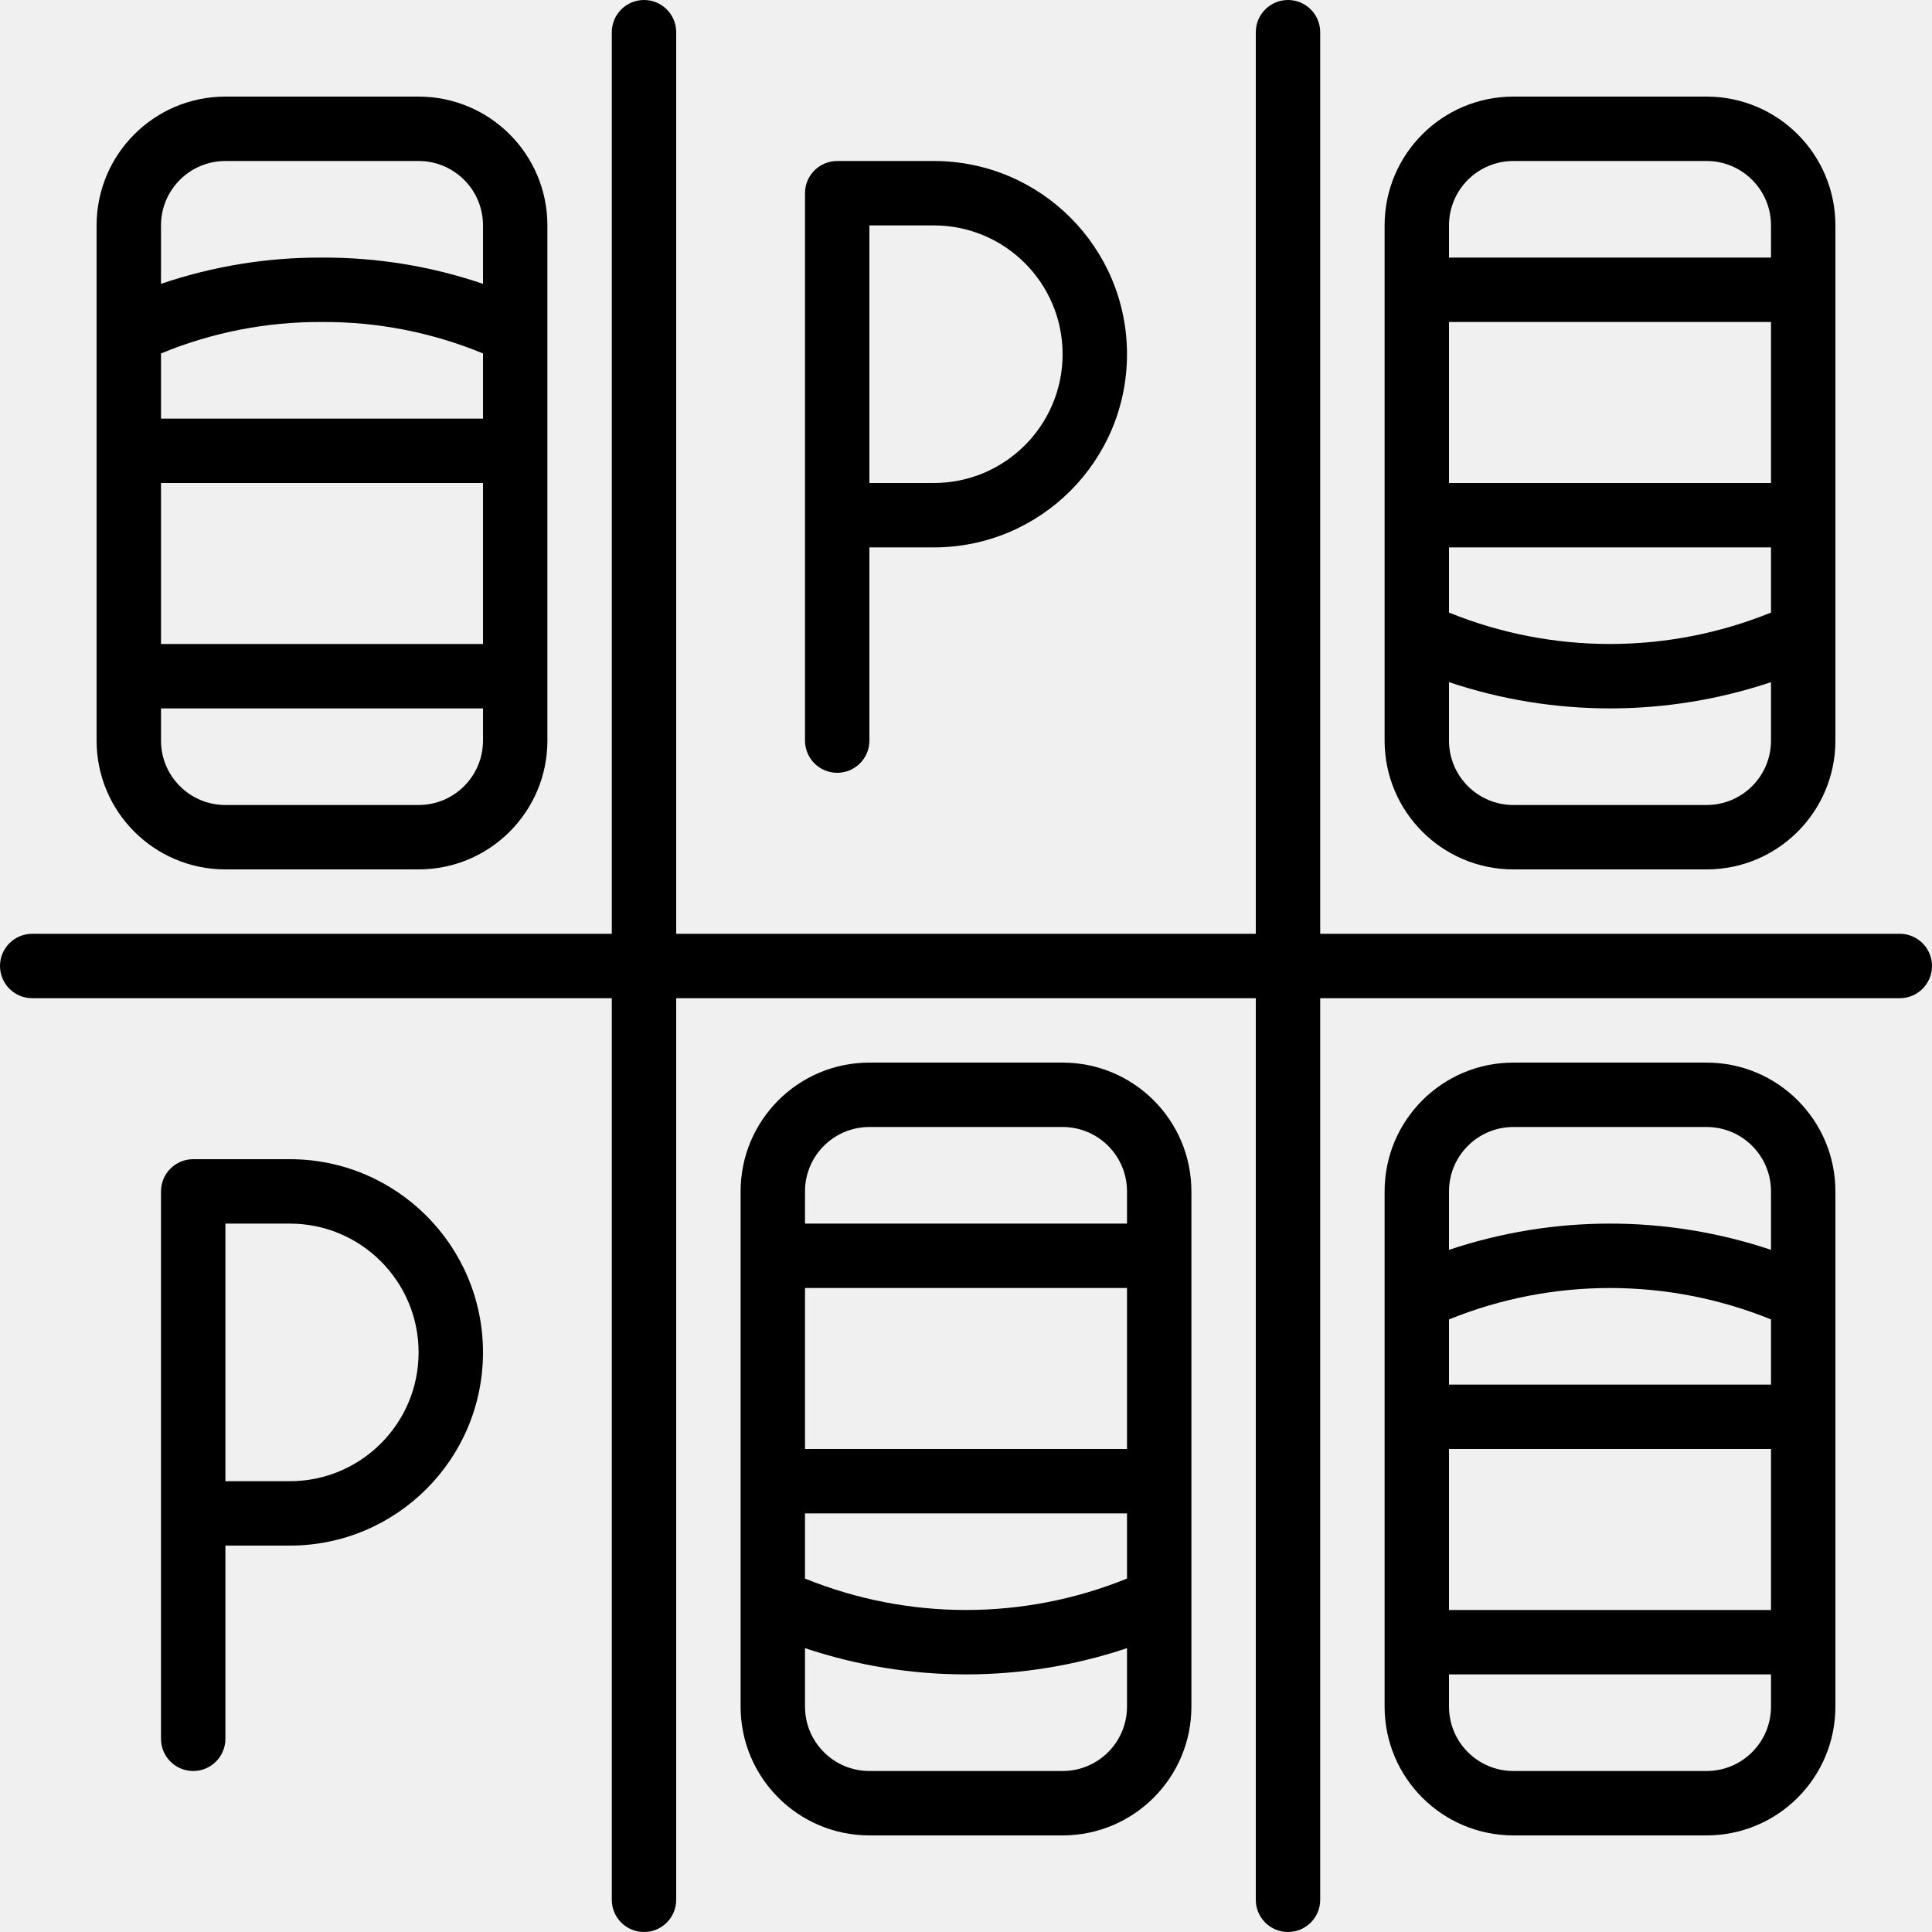
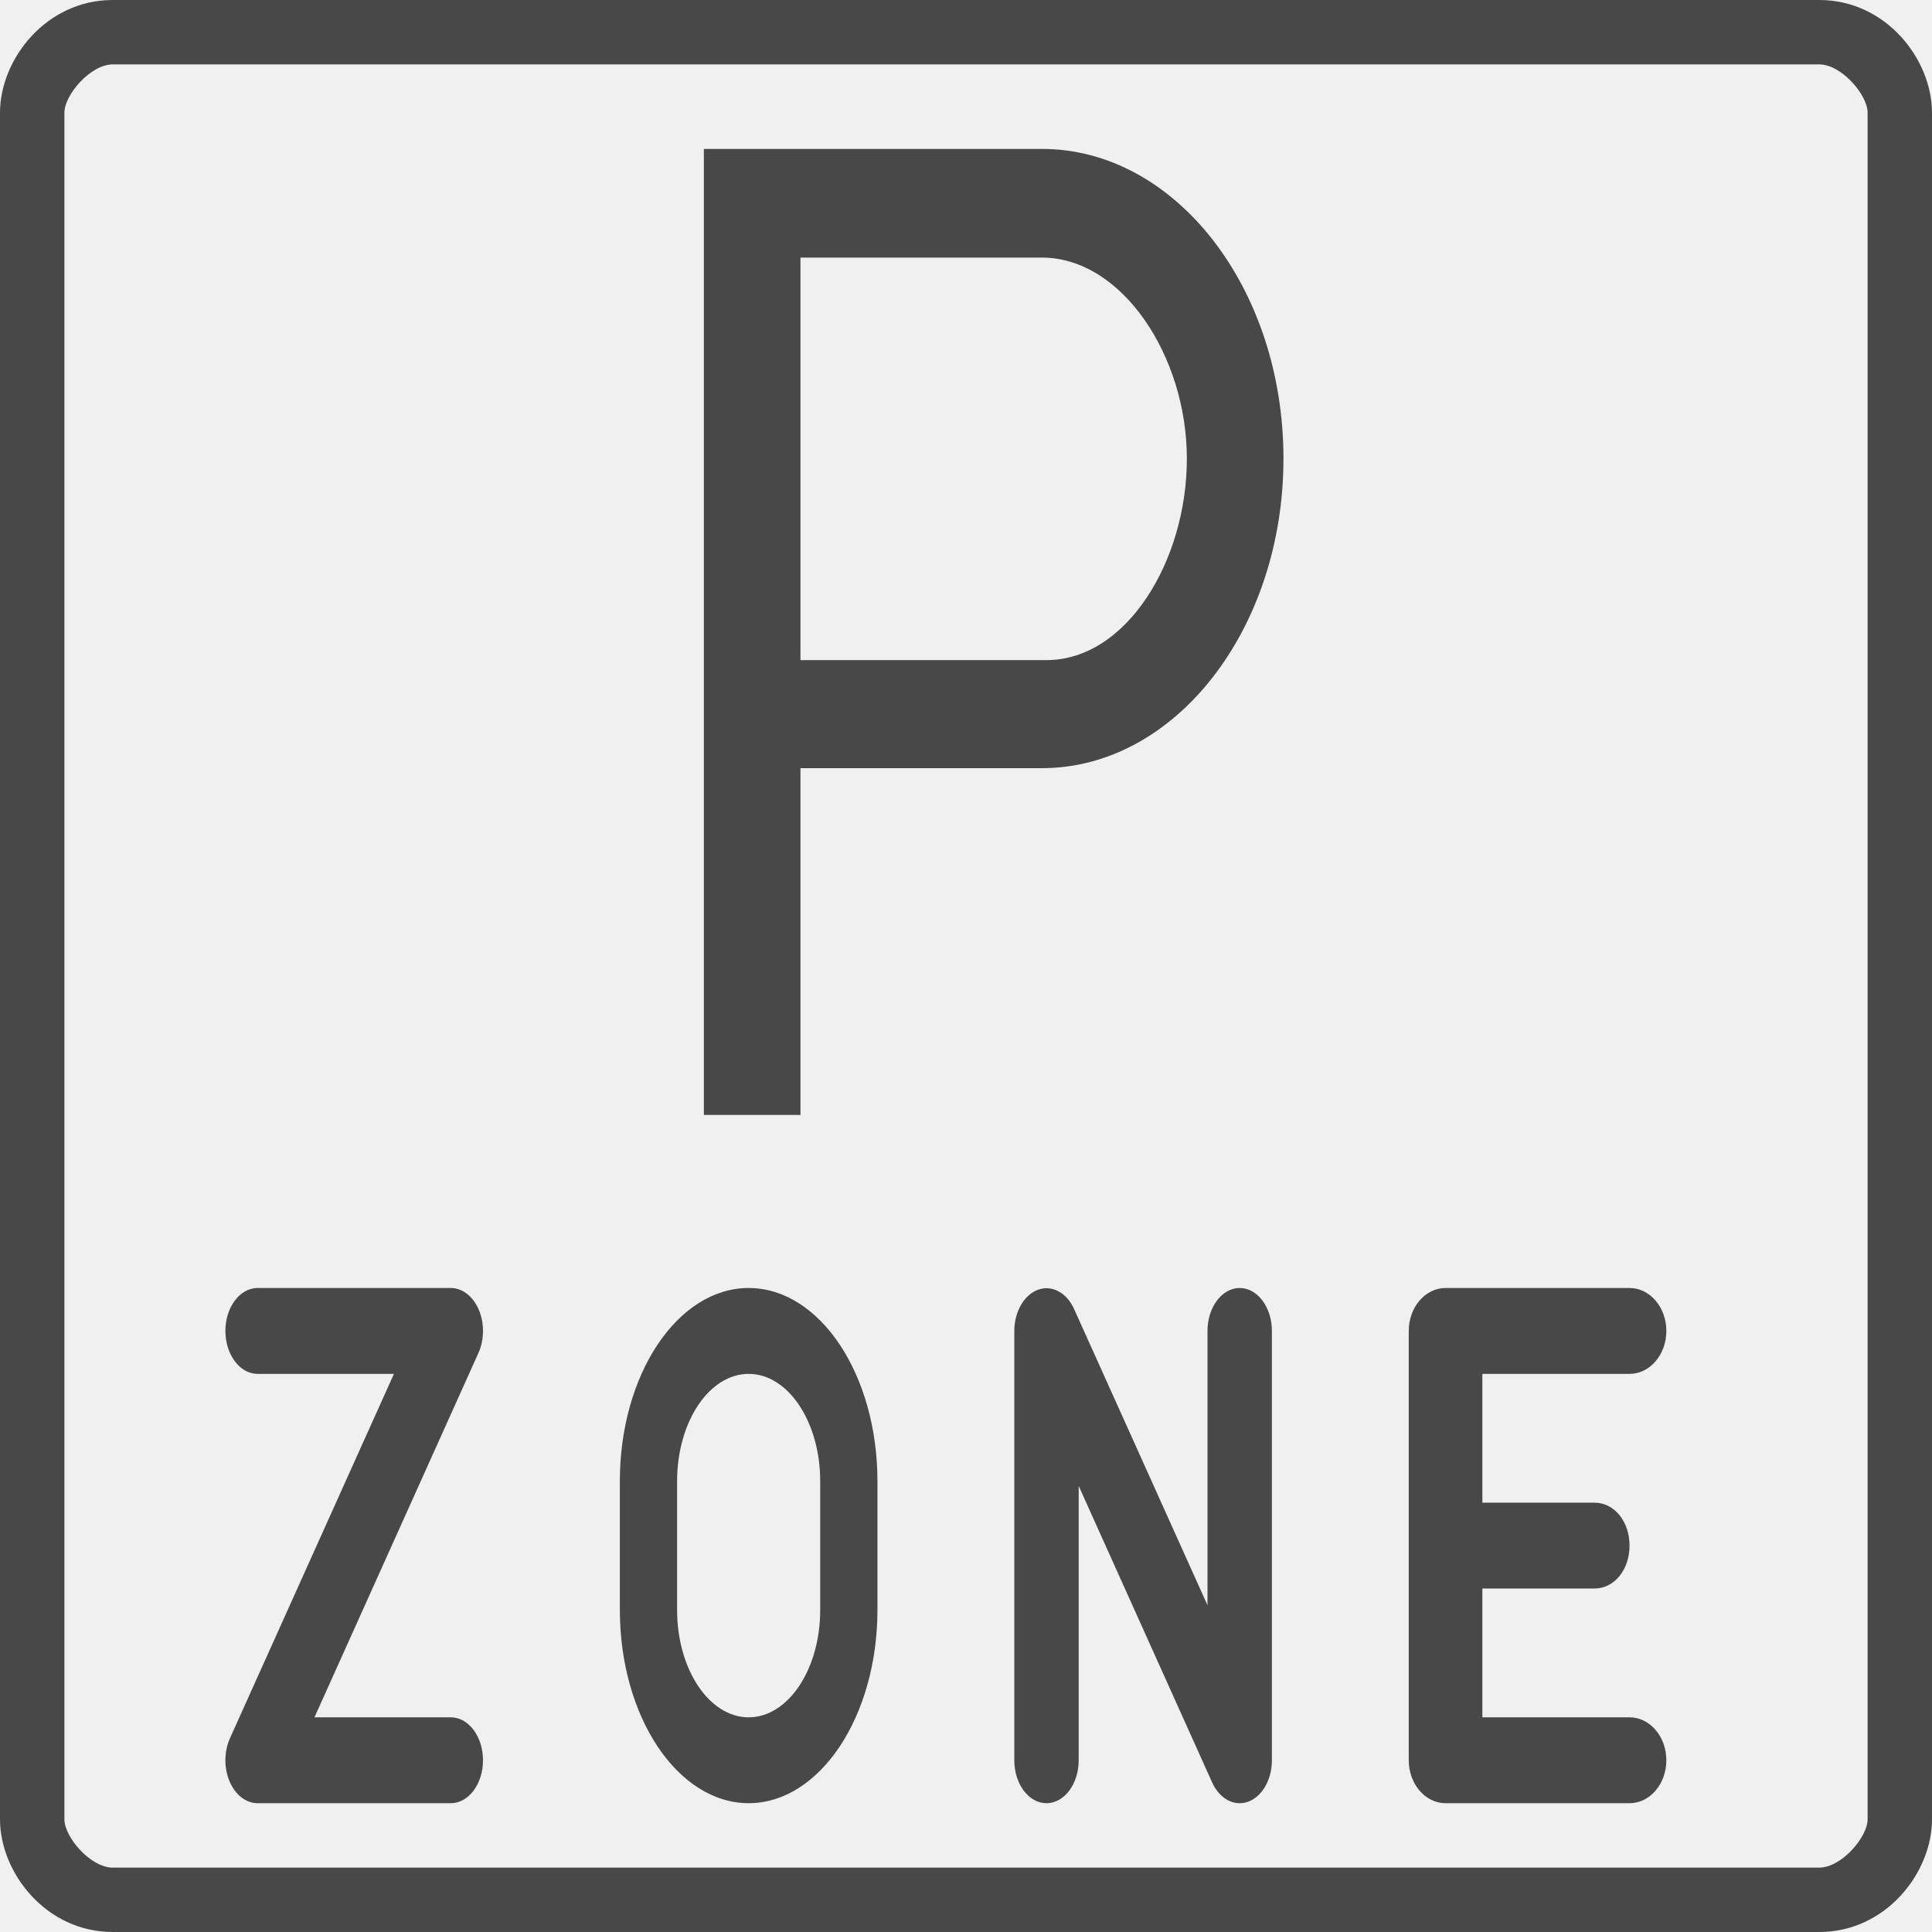
- <svg xmlns="http://www.w3.org/2000/svg" width="512" height="512" viewBox="0 0 512 512" fill="none">
-   <g clip-path="url(#clip0_3582_11649)">
-     <path d="M503.467 247.467H349.867V8.533C349.867 3.821 346.046 0 341.333 0C336.621 0 332.8 3.821 332.8 8.533V247.467H179.2V8.533C179.2 3.821 175.38 0 170.667 0C165.954 0 162.133 3.821 162.133 8.533V247.467H8.533C3.821 247.467 0 251.287 0 256C0 260.713 3.821 264.533 8.533 264.533H162.133V503.467C162.133 508.18 165.954 512 170.667 512C175.38 512 179.2 508.18 179.2 503.467V264.533H332.8V503.467C332.8 508.18 336.621 512 341.333 512C346.046 512 349.867 508.18 349.867 503.467V264.533H503.467C508.18 264.533 512 260.713 512 256C512 251.287 508.18 247.467 503.467 247.467Z" fill="black" />
-     <path d="M110.933 230.4C129.784 230.4 145.066 215.118 145.066 196.266V59.733C145.066 40.882 129.784 25.6 110.933 25.6H59.733C40.882 25.6 25.6 40.882 25.6 59.733V196.266C25.6 215.118 40.882 230.4 59.733 230.4H110.933ZM42.666 59.733C42.666 50.307 50.307 42.666 59.733 42.666H110.933C120.359 42.666 128 50.307 128 59.733V75.221C114.264 70.543 99.843 68.193 85.333 68.266C70.823 68.193 56.402 70.543 42.666 75.221V59.733ZM42.666 93.662C56.194 88.079 70.699 85.248 85.333 85.333C99.967 85.248 114.472 88.079 128 93.662V110.933H42.666V93.662ZM42.666 128H128V170.666H42.666V128ZM42.666 196.266V187.733H128V196.266C128 205.692 120.359 213.333 110.933 213.333H59.733C50.307 213.333 42.666 205.692 42.666 196.266Z" fill="black" />
-     <path d="M281.601 486.4C300.452 486.4 315.734 471.118 315.734 452.266V315.733C315.734 296.882 300.452 281.6 281.601 281.6H230.401C211.55 281.6 196.268 296.882 196.268 315.733V452.266C196.268 471.118 211.55 486.4 230.401 486.4H281.601ZM213.334 315.733C213.334 306.307 220.975 298.666 230.401 298.666H281.601C291.027 298.666 298.668 306.307 298.668 315.733V324.266H213.334V315.733ZM213.334 341.333H298.668V384H213.334V341.333ZM213.334 401.066H298.668V418.338C271.306 429.438 240.696 429.438 213.334 418.338V401.066ZM213.334 452.266V436.778C241.023 446.051 270.979 446.051 298.668 436.778V452.266C298.668 461.692 291.027 469.333 281.601 469.333H230.401C220.975 469.333 213.334 461.692 213.334 452.266Z" fill="black" />
-     <path d="M452.267 230.4C471.118 230.4 486.4 215.118 486.4 196.266V59.733C486.4 40.882 471.118 25.6 452.267 25.6H401.067C382.216 25.6 366.934 40.882 366.934 59.733V196.266C366.934 215.118 382.216 230.4 401.067 230.4H452.267ZM384 59.733C384 50.307 391.641 42.666 401.067 42.666H452.267C461.693 42.666 469.334 50.307 469.334 59.733V68.266H384V59.733ZM384 85.333H469.334V128H384V85.333ZM384 145.066H469.334V162.338C441.972 173.438 411.362 173.438 384 162.338V145.066ZM384 196.266V180.778C411.689 190.051 441.645 190.051 469.334 180.778V196.266C469.334 205.692 461.693 213.333 452.267 213.333H401.067C391.641 213.333 384 205.692 384 196.266Z" fill="black" />
-     <path d="M401.067 486.4H452.267C471.118 486.4 486.4 471.118 486.4 452.266V315.733C486.4 296.882 471.118 281.6 452.267 281.6H401.067C382.216 281.6 366.934 296.882 366.934 315.733V452.266C366.934 471.118 382.216 486.4 401.067 486.4ZM384 315.733C384 306.307 391.641 298.666 401.067 298.666H452.267C461.693 298.666 469.334 306.307 469.334 315.733V331.221C441.645 321.948 411.689 321.948 384 331.221V315.733ZM384 349.661C411.362 338.561 441.972 338.561 469.334 349.661V366.933H384V349.661ZM384 384H469.334V426.666H384V384ZM384 443.733H469.334V452.266C469.334 461.692 461.693 469.333 452.267 469.333H401.067C391.641 469.333 384 461.692 384 452.266V443.733Z" fill="black" />
-     <path d="M59.733 460.8V409.6H76.799C105.076 409.6 127.999 386.677 127.999 358.4C127.999 330.123 105.076 307.2 76.799 307.2H51.199C46.486 307.2 42.666 311.021 42.666 315.734V460.8C42.666 465.513 46.486 469.334 51.199 469.334C55.912 469.334 59.733 465.513 59.733 460.8ZM59.733 324.267H76.799C95.651 324.267 110.933 339.549 110.933 358.4C110.933 377.252 95.651 392.534 76.799 392.534H59.733V324.267Z" fill="black" />
-     <path d="M230.401 196.267V145.067H247.467C275.744 145.067 298.667 122.144 298.667 93.867C298.667 65.59 275.744 42.667 247.467 42.667H221.867C217.154 42.667 213.334 46.487 213.334 51.2V196.267C213.334 200.98 217.154 204.8 221.867 204.8C226.58 204.8 230.401 200.98 230.401 196.267ZM230.401 59.734H247.467C266.319 59.734 281.601 75.016 281.601 93.867C281.601 112.718 266.319 128 247.467 128H230.401V59.734Z" fill="black" />
+ <svg xmlns="http://www.w3.org/2000/svg" width="60" height="60" viewBox="0 0 60 60" fill="none">
+   <g clip-path="url(#clip0_3633_11166)">
+     <path d="M56.5 0H3.5C1.429 0 0 1.843 0 3.5V56.5C0 58.157 1.429 60 3.5 60H56.5C58.571 60 60 58.157 60 56.5V3.5C60 1.843 58.571 0 56.5 0ZM58 56.5C58 57.052 57.19 58 56.5 58H3.5C2.81 58 2 57.052 2 56.5V3.5C2 2.948 2.81 2 3.5 2H56.5C57.19 2 58 2.948 58 3.5V30V56.5Z" fill="#484848" />
+     <path d="M7.13 55.324C7.308 55.742 7.64 56 8 56H14C14.552 56 15 55.403 15 54.667C15 53.93 14.552 53.333 14 53.333H9.766L14.857 42.02C15.043 41.608 15.048 41.095 14.87 40.677C14.693 40.259 14.36 40 14 40H8C7.448 40 7 40.597 7 41.333C7 42.07 7.448 42.667 8 42.667H12.234L7.143 53.98C6.957 54.392 6.952 54.906 7.13 55.324Z" fill="#484848" />
+     <path d="M23.25 56C25.458 55.996 27.248 53.312 27.25 50V46C27.25 42.686 25.459 40 23.25 40C21.041 40 19.25 42.686 19.25 46V50C19.252 53.312 21.042 55.996 23.25 56ZM21.028 46C21.028 44.159 22.023 42.667 23.25 42.667C24.477 42.667 25.472 44.159 25.472 46V50C25.472 51.841 24.477 53.333 23.25 53.333C22.023 53.333 21.028 51.841 21.028 50V46Z" fill="#484848" />
+     <path d="M32.5 56C33.052 56 33.5 55.403 33.5 54.667V46.147L37.643 55.353C37.824 55.755 38.149 56 38.5 56C38.59 56 38.68 55.984 38.767 55.952C39.2 55.792 39.5 55.266 39.5 54.667V41.333C39.5 40.597 39.052 40 38.5 40C37.948 40 37.5 40.597 37.5 41.333V49.853L33.357 40.653C33.126 40.141 32.667 39.896 32.235 40.055C31.803 40.213 31.502 40.736 31.5 41.333V54.667C31.5 55.403 31.948 56 32.5 56Z" fill="#484848" />
+     <path d="M50.607 42.667C51.238 42.667 51.75 42.07 51.75 41.333C51.75 40.597 51.238 40 50.607 40H44.893C44.262 40 43.75 40.597 43.75 41.333V54.667C43.75 55.403 44.262 56 44.893 56H50.607C51.238 56 51.75 55.403 51.75 54.667C51.75 53.93 51.238 53.333 50.607 53.333H46.036V49.333H49.515C50.146 49.333 50.607 48.736 50.607 48C50.607 47.264 50.146 46.667 49.515 46.667H46.036V42.667H50.607Z" fill="#484848" />
+     <path d="M32.359 4.625H21.859V34.625H24.859V23.856H32.359C36.495 23.856 39.859 19.542 39.859 14.24C39.859 8.938 36.495 4.625 32.359 4.625ZM32.5 20.5H24.859V8H32.359C34.841 8 36.859 11.059 36.859 14.24C36.859 17.422 34.981 20.5 32.5 20.5Z" fill="#484848" />
  </g>
  <defs>
-     <clipPath id="clip0_3582_11649">
-       <rect width="512" height="512" fill="white" />
+     <clipPath id="clip0_3633_11166">
+       <rect width="60" height="60" fill="white" />
    </clipPath>
  </defs>
</svg>
